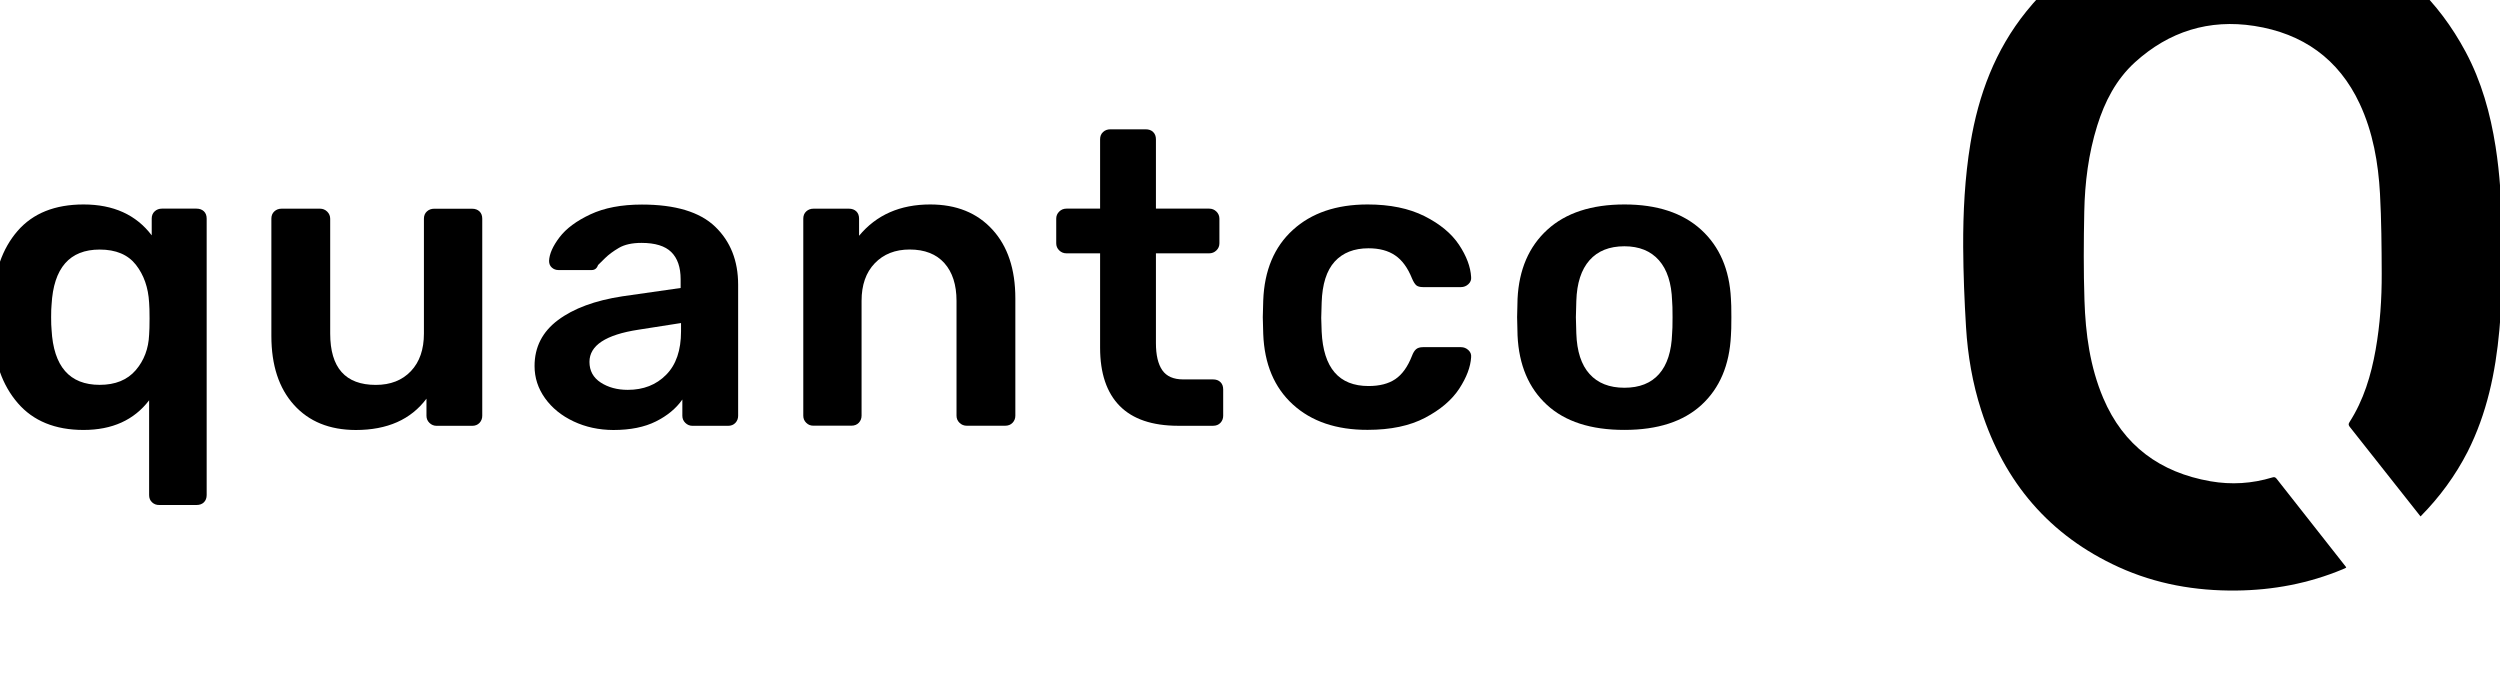
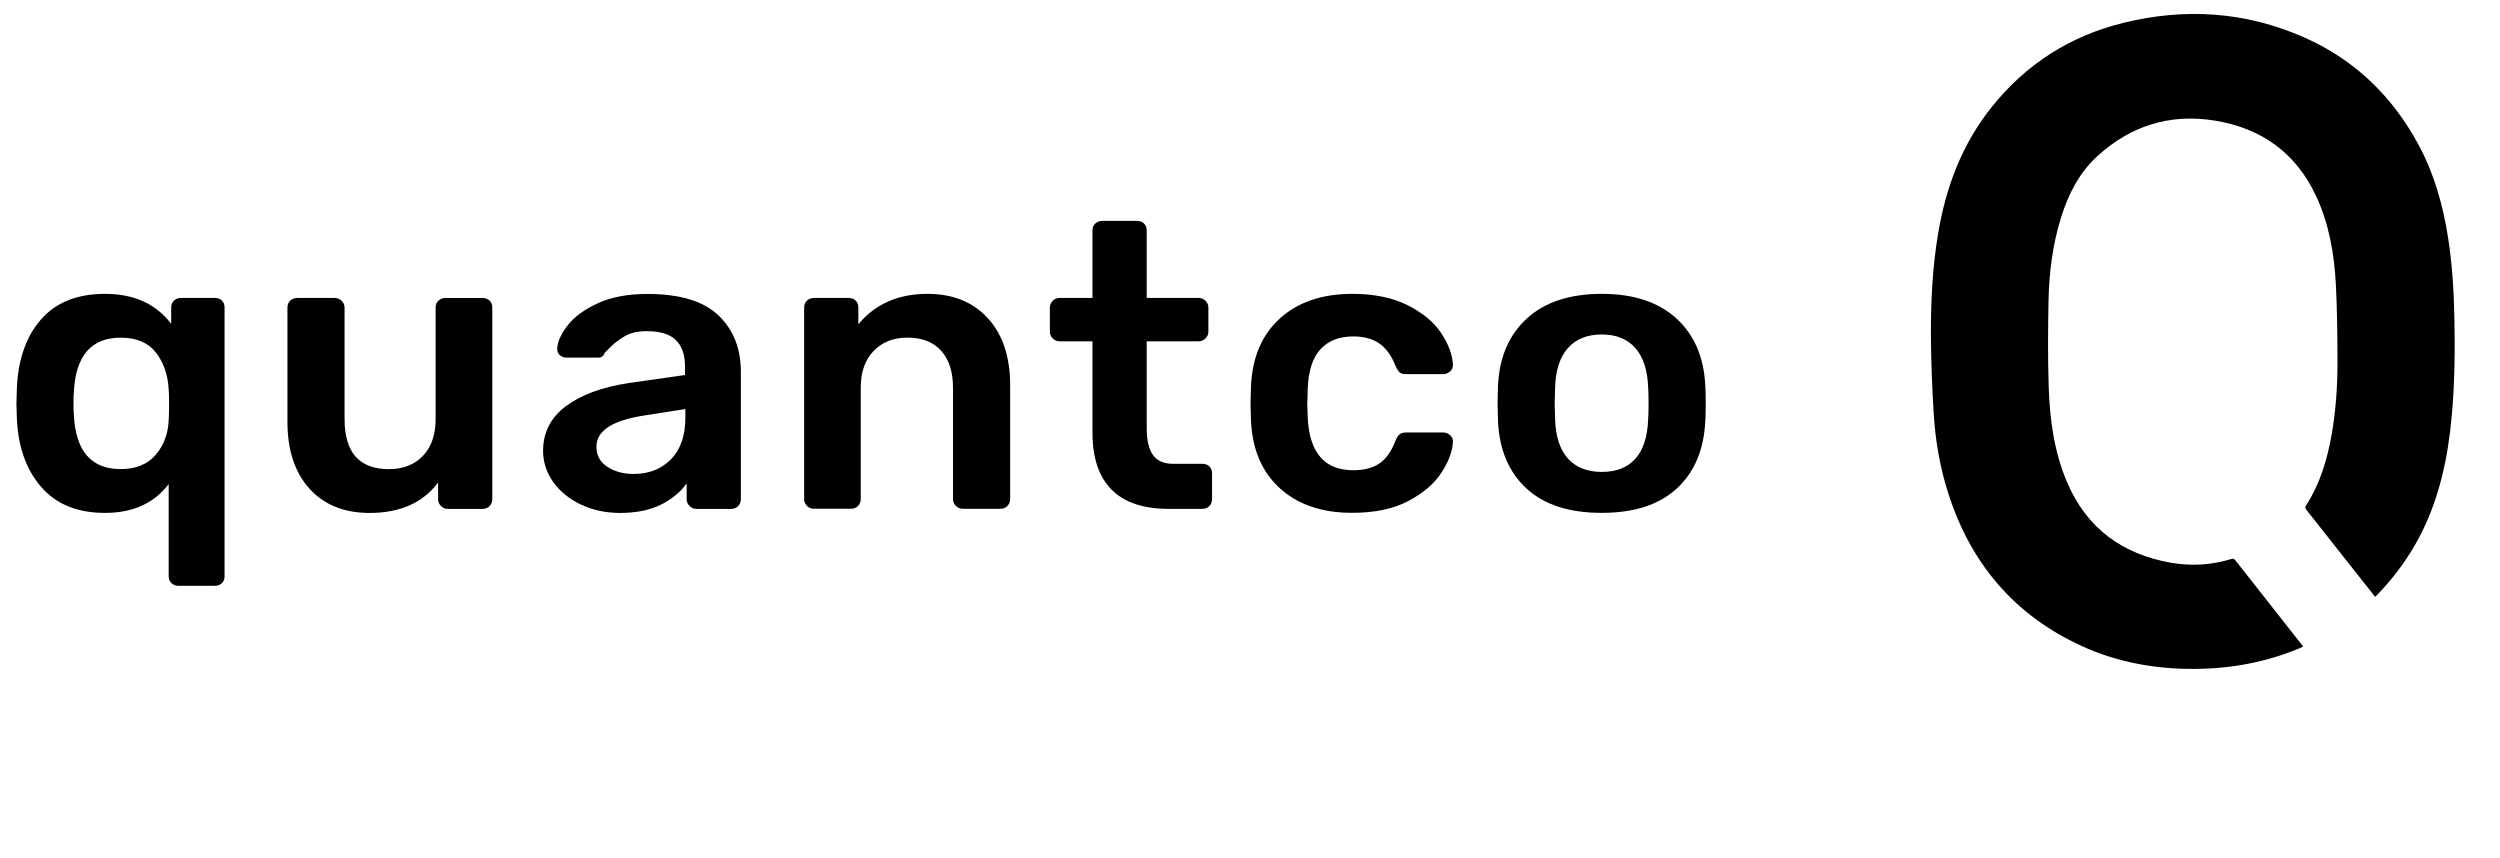
- <svg xmlns="http://www.w3.org/2000/svg" version="1.1" id="Layer_1" x="0px" y="0px" viewBox="55 355 510 140" style="enable-background:new 0 0 612 792;" xml:space="preserve">
+ <svg xmlns="http://www.w3.org/2000/svg" version="1.1" id="Layer_1" x="0px" y="0px" viewBox="50 335 525 180" style="enable-background:new 0 0 612 792;" xml:space="preserve">
  <g>
    <path d="M86.03,457.48c-0.41-0.37-0.61-0.87-0.61-1.49v-19.33c-3.07,4.03-7.53,6.05-13.38,6.05c-5.79,0-10.27-1.83-13.42-5.49   c-3.16-3.66-4.85-8.47-5.08-14.44l-0.09-3.07l0.09-3.07c0.23-6.07,1.91-10.91,5.04-14.52c3.13-3.61,7.62-5.41,13.47-5.41   c6.08,0,10.71,2.1,13.9,6.3v-3.41c0-0.62,0.2-1.12,0.61-1.49c0.4-0.37,0.9-0.55,1.48-0.55h7.04c0.64,0,1.14,0.19,1.52,0.55   c0.38,0.37,0.56,0.87,0.56,1.49v56.38c0,0.62-0.19,1.12-0.56,1.49c-0.38,0.37-0.88,0.55-1.52,0.55h-7.56   C86.93,458.04,86.43,457.85,86.03,457.48z M82.68,430.53c1.71-1.99,2.62-4.4,2.74-7.24c0.06-0.74,0.09-1.84,0.09-3.32   c0-1.48-0.03-2.56-0.09-3.24c-0.17-3.07-1.07-5.63-2.69-7.71c-1.62-2.07-4.08-3.11-7.39-3.11c-6.14,0-9.41,3.75-9.82,11.24   c-0.06,0.57-0.09,1.42-0.09,2.56c0,1.14,0.03,1.99,0.09,2.56c0.4,7.5,3.68,11.24,9.82,11.24   C78.53,433.51,80.97,432.51,82.68,430.53z" />
    <path d="M114.96,437.59c-3.07-3.41-4.6-8.09-4.6-14.05v-23.93c0-0.62,0.2-1.12,0.61-1.49c0.4-0.37,0.9-0.55,1.48-0.55h7.82   c0.58,0,1.07,0.2,1.48,0.6c0.4,0.4,0.61,0.88,0.61,1.45v23.42c0,6.98,3.1,10.48,9.3,10.48c3.01,0,5.4-0.94,7.17-2.81   c1.77-1.87,2.65-4.43,2.65-7.67v-23.42c0-0.62,0.2-1.12,0.61-1.49c0.4-0.37,0.9-0.55,1.48-0.55h7.73c0.64,0,1.14,0.19,1.52,0.55   c0.38,0.37,0.56,0.87,0.56,1.49v40.2c0,0.57-0.19,1.05-0.56,1.45c-0.38,0.4-0.88,0.6-1.52,0.6h-7.21c-0.58,0-1.07-0.2-1.48-0.6   c-0.41-0.4-0.61-0.88-0.61-1.45v-3.49c-3.19,4.26-7.99,6.39-14.42,6.39C122.23,442.71,118.03,441,114.96,437.59z" />
    <path d="M172,440.96c-2.46-1.16-4.4-2.74-5.82-4.73c-1.42-1.99-2.13-4.17-2.13-6.56c0-3.86,1.59-6.98,4.78-9.37   c3.18-2.38,7.56-4,13.12-4.85l11.9-1.7v-1.79c0-2.44-0.64-4.29-1.91-5.54c-1.27-1.25-3.3-1.87-6.08-1.87   c-1.91,0-3.45,0.34-4.61,1.02c-1.16,0.68-2.1,1.38-2.82,2.09c-0.72,0.71-1.2,1.18-1.43,1.41c-0.23,0.68-0.67,1.02-1.3,1.02h-6.78   c-0.52,0-0.97-0.17-1.35-0.51c-0.38-0.34-0.56-0.79-0.56-1.36c0.06-1.42,0.77-3.02,2.13-4.81c1.36-1.79,3.46-3.35,6.3-4.68   c2.84-1.33,6.34-2,10.51-2c6.83,0,11.82,1.51,14.94,4.51c3.13,3.01,4.69,6.96,4.69,11.84v26.74c0,0.57-0.19,1.05-0.56,1.45   c-0.38,0.4-0.88,0.6-1.52,0.6h-7.21c-0.58,0-1.07-0.2-1.48-0.6c-0.41-0.4-0.61-0.88-0.61-1.45v-3.32   c-1.27,1.82-3.07,3.31-5.39,4.47c-2.32,1.16-5.21,1.75-8.69,1.75C177.17,442.71,174.46,442.12,172,440.96z M190.89,431.46   c2.03-2.04,3.04-5,3.04-8.86v-1.7l-8.69,1.36c-6.66,1.02-9.99,3.21-9.99,6.56c0,1.82,0.77,3.22,2.3,4.22   c1.53,0.99,3.37,1.49,5.52,1.49C186.26,434.53,188.87,433.51,190.89,431.46z" />
    <path d="M219.48,441.26c-0.41-0.4-0.61-0.88-0.61-1.45v-40.2c0-0.62,0.2-1.12,0.61-1.49c0.4-0.37,0.9-0.55,1.48-0.55h7.21   c0.64,0,1.14,0.19,1.52,0.55c0.38,0.37,0.56,0.87,0.56,1.49v3.49c3.53-4.26,8.37-6.39,14.51-6.39c5.33,0,9.56,1.7,12.68,5.11   c3.13,3.41,4.69,8.09,4.69,14.05v23.93c0,0.57-0.19,1.05-0.57,1.45c-0.38,0.4-0.88,0.6-1.52,0.6h-7.82c-0.58,0-1.07-0.2-1.48-0.6   c-0.41-0.4-0.61-0.88-0.61-1.45v-23.42c0-3.29-0.83-5.86-2.48-7.71c-1.65-1.84-4.01-2.77-7.08-2.77c-2.95,0-5.33,0.94-7.12,2.81   c-1.8,1.87-2.69,4.43-2.69,7.66v23.42c0,0.57-0.19,1.05-0.56,1.45c-0.38,0.4-0.88,0.6-1.52,0.6h-7.73   C220.38,441.85,219.88,441.66,219.48,441.26z" />
    <path d="M283.42,437.81c-2.66-2.7-4-6.66-4-11.88v-19.25h-6.86c-0.58,0-1.07-0.2-1.48-0.6c-0.41-0.4-0.61-0.88-0.61-1.45v-5.02   c0-0.57,0.2-1.05,0.61-1.45c0.4-0.4,0.9-0.6,1.48-0.6h6.86v-14.14c0-0.62,0.2-1.12,0.61-1.49c0.4-0.37,0.9-0.55,1.48-0.55h7.21   c0.64,0,1.14,0.18,1.52,0.55c0.38,0.37,0.57,0.87,0.57,1.49v14.14h10.86c0.58,0,1.07,0.2,1.48,0.6c0.4,0.4,0.61,0.88,0.61,1.45   v5.02c0,0.57-0.2,1.05-0.61,1.45c-0.41,0.4-0.9,0.6-1.48,0.6h-10.86v18.31c0,2.44,0.43,4.29,1.3,5.54   c0.87,1.25,2.29,1.87,4.26,1.87h6.08c0.64,0,1.14,0.18,1.52,0.55c0.38,0.37,0.56,0.87,0.56,1.49v5.37c0,0.57-0.19,1.05-0.56,1.45   c-0.38,0.4-0.88,0.6-1.52,0.6h-7.12C290.05,441.85,286.09,440.51,283.42,437.81z" />
    <path d="M318.74,437.51c-3.79-3.46-5.81-8.26-6.04-14.39l-0.09-3.41l0.09-3.41c0.23-6.13,2.24-10.93,6.04-14.39   c3.79-3.46,8.88-5.2,15.25-5.2c4.58,0,8.44,0.8,11.6,2.38c3.16,1.59,5.5,3.53,7.04,5.83c1.53,2.3,2.36,4.5,2.48,6.6   c0.06,0.57-0.13,1.05-0.56,1.45c-0.43,0.4-0.94,0.6-1.52,0.6h-7.73c-0.64,0-1.1-0.13-1.39-0.38c-0.29-0.26-0.58-0.72-0.87-1.41   c-0.87-2.16-2.01-3.72-3.43-4.68c-1.42-0.97-3.23-1.45-5.43-1.45c-2.95,0-5.26,0.91-6.91,2.72c-1.65,1.82-2.53,4.6-2.65,8.35   l-0.09,3.15l0.09,2.81c0.35,7.38,3.53,11.07,9.56,11.07c2.26,0,4.08-0.47,5.47-1.41c1.39-0.94,2.52-2.51,3.39-4.73   c0.23-0.62,0.51-1.08,0.83-1.36c0.32-0.28,0.8-0.43,1.43-0.43h7.73c0.58,0,1.09,0.2,1.52,0.6c0.43,0.4,0.62,0.88,0.56,1.45   c-0.12,1.99-0.93,4.13-2.43,6.43c-1.51,2.3-3.82,4.27-6.95,5.92c-3.13,1.65-7.04,2.47-11.73,2.47   C327.62,442.71,322.53,440.97,318.74,437.51z" />
    <path d="M370.57,437.59c-3.71-3.41-5.71-8.12-5.99-14.14l-0.09-3.75l0.09-3.75c0.29-5.96,2.32-10.66,6.08-14.09   c3.76-3.43,9.01-5.15,15.73-5.15c6.66,0,11.87,1.72,15.64,5.15c3.76,3.44,5.79,8.13,6.08,14.09c0.06,0.68,0.09,1.93,0.09,3.75   c0,1.82-0.03,3.07-0.09,3.75c-0.29,6.02-2.29,10.73-5.99,14.14c-3.71,3.41-8.95,5.11-15.73,5.11   C379.54,442.71,374.27,441,370.57,437.59z M393.46,431.29c1.65-1.87,2.53-4.63,2.65-8.26c0.06-0.57,0.09-1.67,0.09-3.32   c0-1.65-0.03-2.75-0.09-3.32c-0.12-3.63-1.01-6.4-2.69-8.3c-1.68-1.9-4.03-2.85-7.04-2.85c-3.07,0-5.44,0.95-7.12,2.85   c-1.68,1.9-2.58,4.67-2.69,8.3l-0.09,3.32l0.09,3.32c0.12,3.63,1.01,6.39,2.69,8.26c1.68,1.87,4.05,2.81,7.12,2.81   C389.45,434.1,391.81,433.17,393.46,431.29z" />
  </g>
  <path d="M548.79,460.35c-1.75-2.21-3.44-4.35-5.13-6.49c-3.09-3.91-6.17-7.82-9.26-11.72c-0.26-0.33-0.4-0.56-0.12-1  c2.91-4.52,4.42-9.56,5.35-14.8c0.91-5.15,1.26-10.34,1.24-15.56c-0.02-5.41-0.06-10.84-0.35-16.24  c-0.35-6.33-1.43-12.56-4.14-18.37c-4.28-9.18-11.65-14.35-21.49-15.88c-9.23-1.44-17.42,1.12-24.35,7.41  c-3.86,3.51-6.17,8.01-7.71,12.94c-1.78,5.71-2.52,11.59-2.64,17.53c-0.12,6.03-0.16,12.07,0.04,18.1  c0.22,6.83,1.13,13.57,3.83,19.94c4.13,9.72,11.61,15.18,21.88,16.97c4.25,0.74,8.47,0.48,12.62-0.78c0.35-0.11,0.58-0.09,0.85,0.24  c4.7,5.99,9.41,11.96,14.11,17.94c0.03,0.04,0.05,0.09,0.11,0.22c-0.25,0.11-0.49,0.23-0.73,0.34c-6.94,2.89-14.19,4.25-21.69,4.33  c-8.34,0.09-16.38-1.32-23.99-4.78c-14.15-6.45-23.34-17.3-28.06-32.02c-1.77-5.5-2.74-11.17-3.09-16.92  c-0.33-5.45-0.55-10.92-0.58-16.38c-0.03-7.07,0.33-14.12,1.48-21.12c1.63-9.91,5.05-19.05,11.42-26.94  c7.2-8.92,16.37-14.76,27.47-17.5c12.94-3.2,25.64-2.39,37.9,2.99c10.73,4.71,18.7,12.46,24.22,22.76  c3.25,6.07,5.06,12.6,6.12,19.36c0.89,5.69,1.22,11.43,1.33,17.18c0.13,6.76,0.05,13.51-0.56,20.25  c-0.78,8.63-2.54,17.02-6.49,24.83C555.89,452.03,552.7,456.39,548.79,460.35z" />
</svg>
